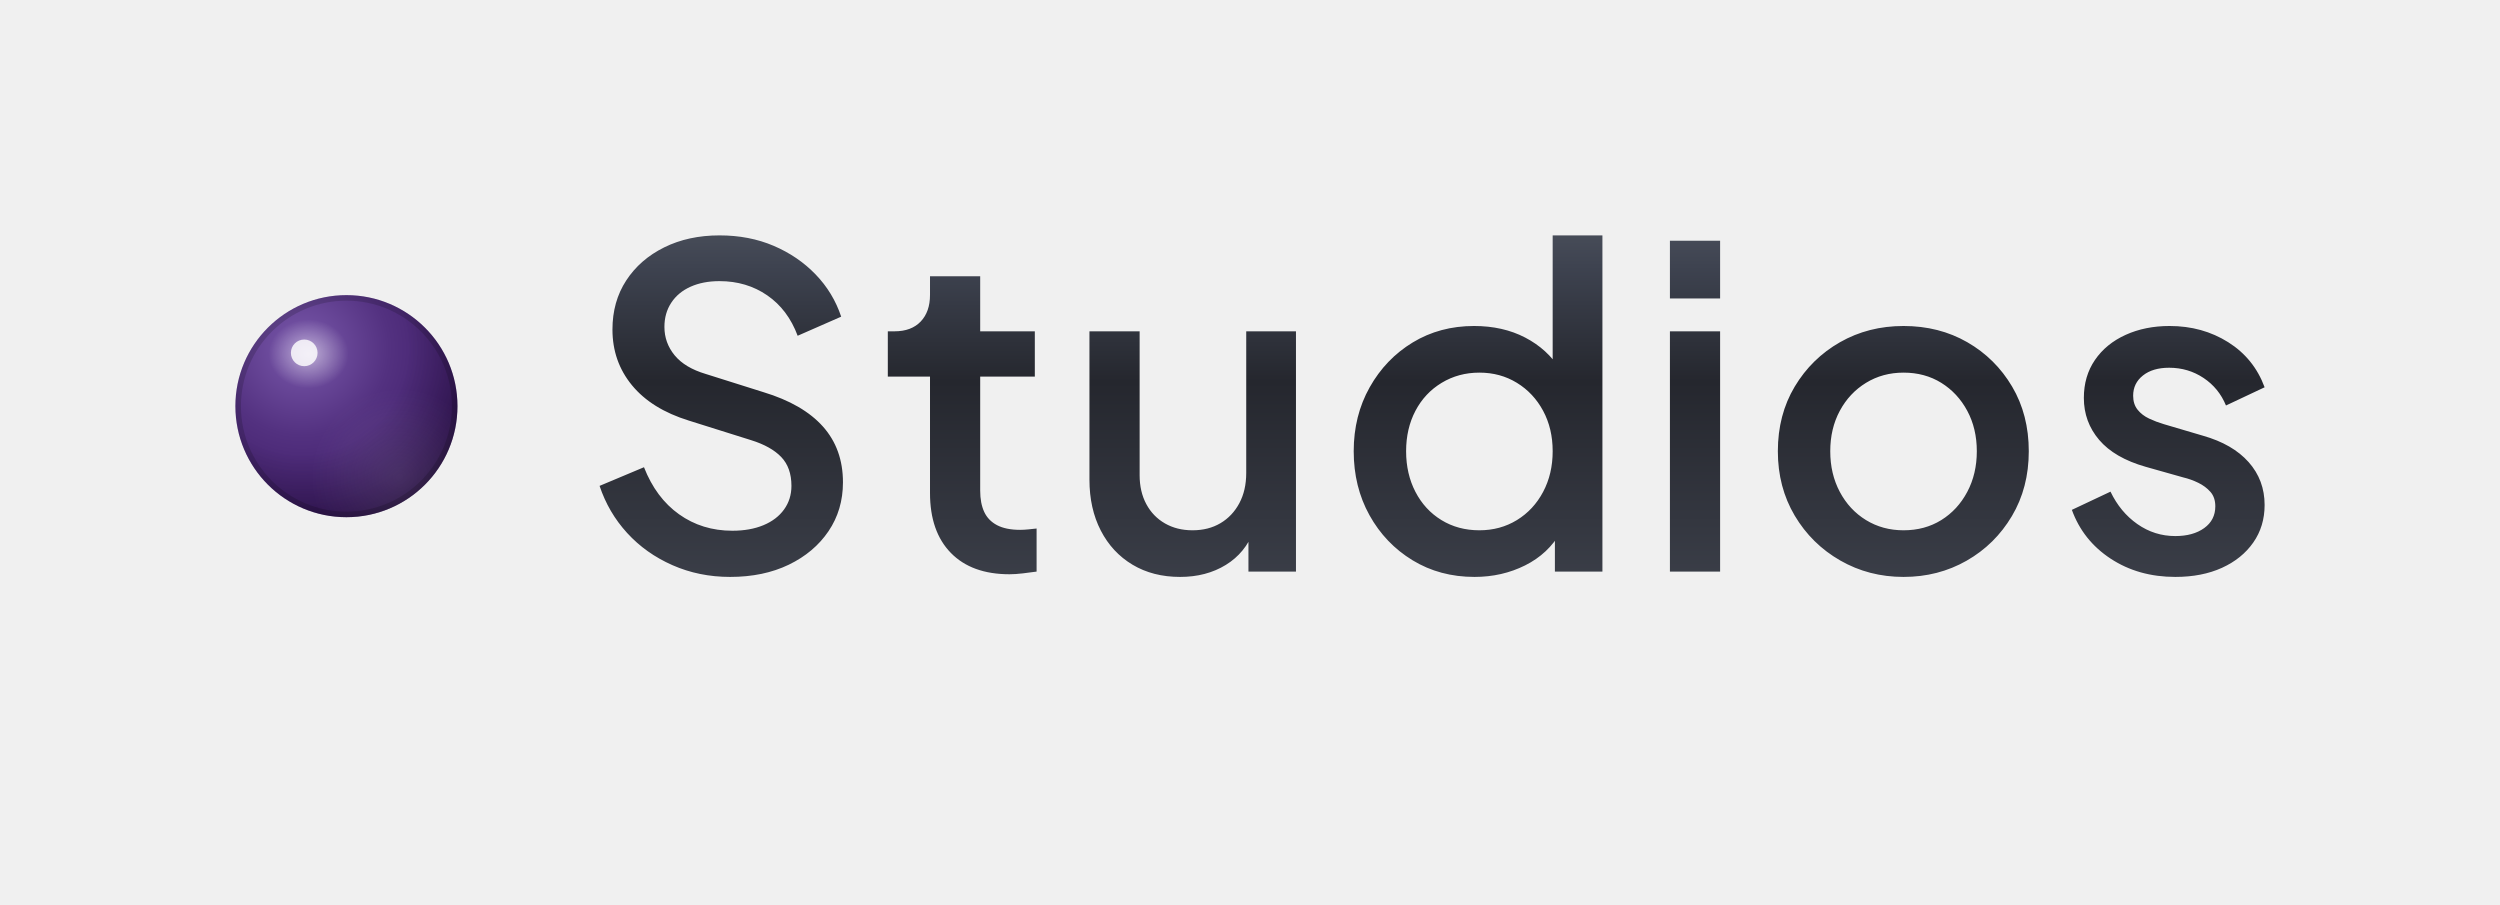
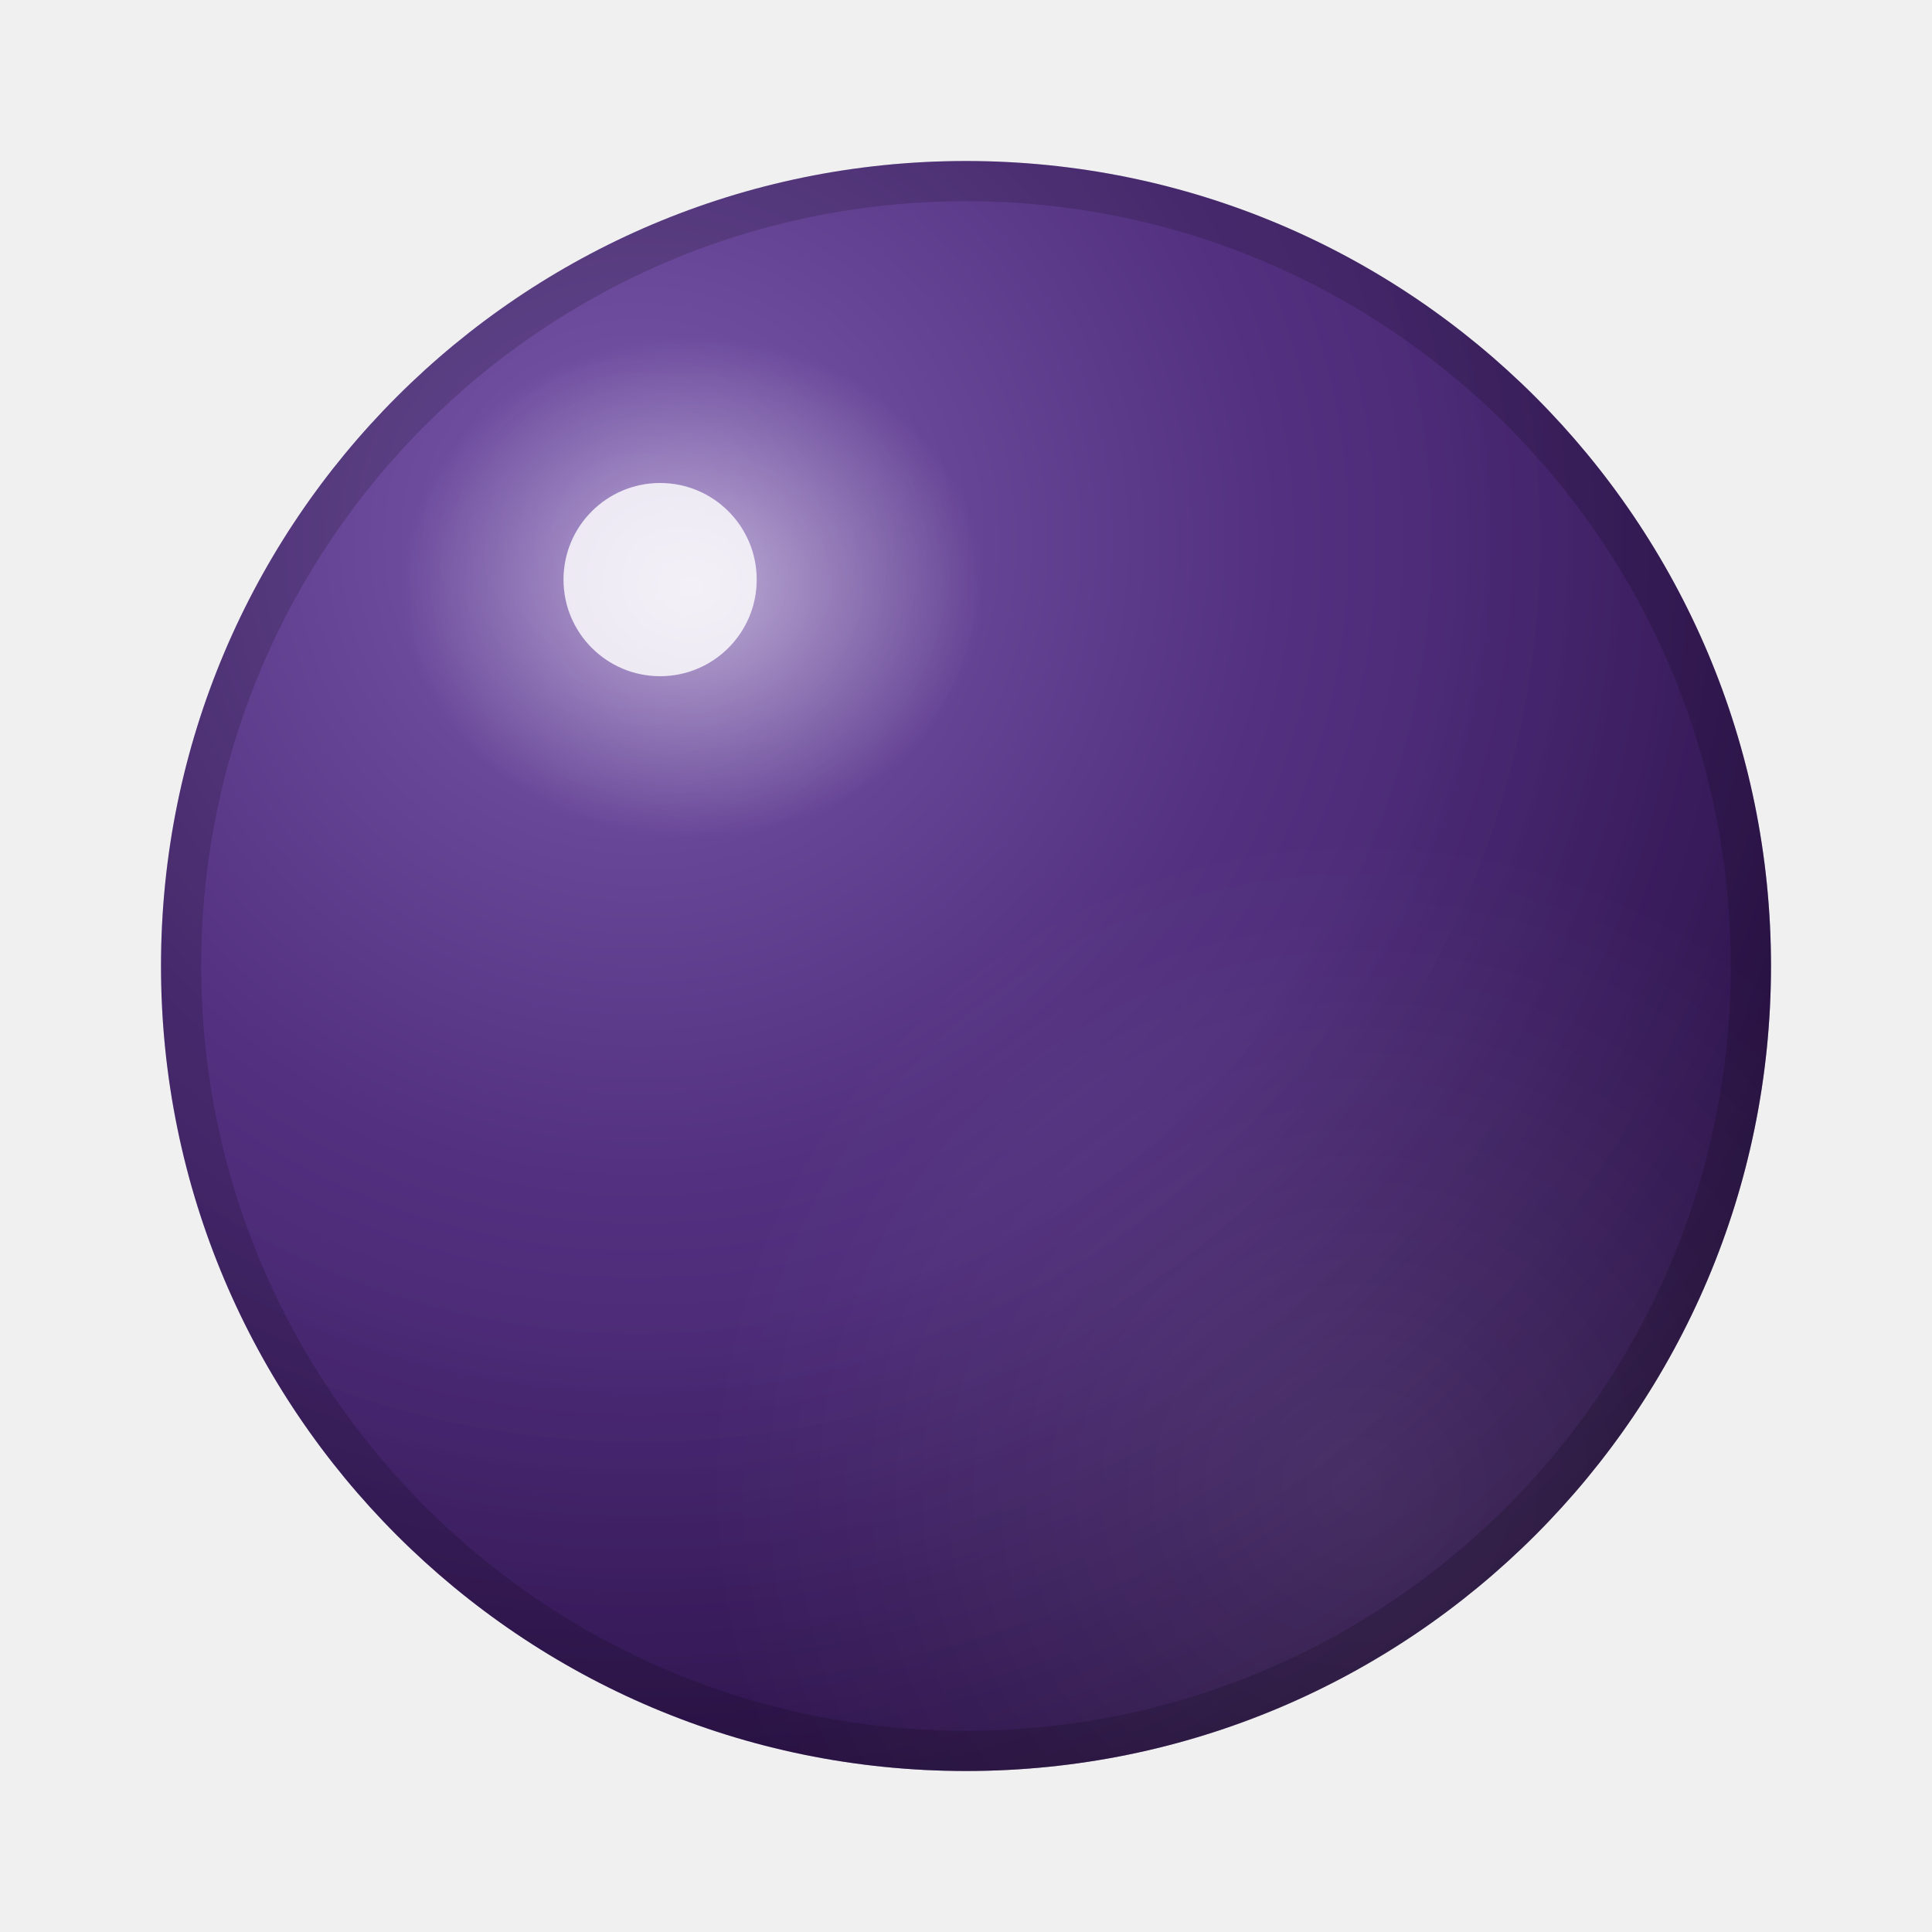
- <svg xmlns="http://www.w3.org/2000/svg" viewBox="-530 -379 5629 2037" width="2814.5" height="1018.5">
+ <svg xmlns="http://www.w3.org/2000/svg" viewBox="-50 235.5 600 600" width="300" height="300">
  <defs>
-     <linearGradient id="w" gradientUnits="userSpaceOnUse" x1="0" y1="0" x2="0" y2="1000">
-       <stop offset="0" stop-color="#5A5E68" />
-       <stop offset="0.22" stop-color="#3E4350" />
-       <stop offset="0.48" stop-color="#25272E" />
-       <stop offset="0.78" stop-color="#33363F" />
-       <stop offset="1" stop-color="#3E424C" />
-     </linearGradient>
    <radialGradient id="jb" cx="0.30" cy="0.24" r="1.033">
      <stop offset="0" stop-color="#7A59AC" />
      <stop offset="0.38" stop-color="#533180" />
      <stop offset="0.72" stop-color="#3E1C66" />
      <stop offset="1" stop-color="#2C1049" />
    </radialGradient>
    <radialGradient id="jo" cx="0.30" cy="0.24" r="0.86">
      <stop offset="0.55" stop-color="#000" stop-opacity="0" />
      <stop offset="1" stop-color="#000" stop-opacity="0.3" />
    </radialGradient>
    <radialGradient id="jr" cx="0.74" cy="0.82" r="0.40">
      <stop offset="0" stop-color="#fff" stop-opacity="0.10" />
      <stop offset="1" stop-color="#fff" stop-opacity="0" />
    </radialGradient>
    <radialGradient id="js">
      <stop offset="0" stop-color="#fff" stop-opacity="0.52" />
      <stop offset="1" stop-color="#fff" stop-opacity="0" />
    </radialGradient>
  </defs>
  <circle cx="250" cy="535.5" r="250" fill="url(#jb)" />
  <circle cx="250" cy="535.5" r="250" fill="url(#jo)" />
  <circle cx="250" cy="535.5" r="250" fill="url(#jr)" />
  <circle cx="250" cy="535.5" r="243.75" fill="none" stroke="#000" stroke-opacity="0.16" stroke-width="12.5" />
  <ellipse cx="165" cy="418" rx="90" ry="77.5" fill="url(#js)" />
  <circle cx="155" cy="415.5" r="30" fill="#fff" fill-opacity="0.82" />
-   <path d="M1114 920L1114 920Q1044 920 984 893.5Q924 867 882 821Q840 775 820 715L820 715L920 673Q947 742 999 779Q1051 816 1119 816L1119 816Q1159 816 1189 803.5Q1219 791 1235.5 768Q1252 745 1252 715L1252 715Q1252 674 1229 650Q1206 626 1161 612L1161 612L1021 568Q937 542 893 488.5Q849 435 849 363L849 363Q849 300 880 252.5Q911 205 965.5 178Q1020 151 1090 151L1090 151Q1157 151 1212 174.5Q1267 198 1306.5 239Q1346 280 1364 334L1364 334L1266 377Q1244 318 1197.5 286Q1151 254 1090 254L1090 254Q1053 254 1025 266.5Q997 279 981.5 302.5Q966 326 966 357L966 357Q966 393 989 421Q1012 449 1059 463L1059 463L1189 504Q1278 531 1323 581.5Q1368 632 1368 707L1368 707Q1368 769 1335.5 817Q1303 865 1246 892.5Q1189 920 1114 920ZM1743 914L1743 914Q1658 914 1611 866Q1564 818 1564 731L1564 731L1564 469L1469 469L1469 367L1484 367Q1522 367 1543 345Q1564 323 1564 285L1564 285L1564 243L1677 243L1677 367L1800 367L1800 469L1677 469L1677 726Q1677 754 1686 773.5Q1695 793 1715 803.5Q1735 814 1767 814L1767 814Q1775 814 1785 813Q1795 812 1804 811L1804 811L1804 908Q1790 910 1773 912Q1756 914 1743 914ZM2127 920L2127 920Q2066 920 2020 892.5Q1974 865 1948.5 815.5Q1923 766 1923 701L1923 701L1923 367L2036 367L2036 691Q2036 728 2051 756Q2066 784 2093 799.5Q2120 815 2155 815L2155 815Q2191 815 2218 799Q2245 783 2260.5 754Q2276 725 2276 686L2276 686L2276 367L2388 367L2388 908L2281 908L2281 802L2293 816Q2274 866 2230 893Q2186 920 2127 920ZM2790 920L2790 920Q2712 920 2650.5 882.5Q2589 845 2553.5 781Q2518 717 2518 637L2518 637Q2518 557 2554 493Q2590 429 2651 392Q2712 355 2789 355L2789 355Q2854 355 2904 381Q2954 407 2983 453L2983 453L2966 479L2966 151L3078 151L3078 908L2971 908L2971 798L2984 819Q2956 868 2904 894Q2852 920 2790 920ZM2801 815L2801 815Q2848 815 2885.5 792Q2923 769 2944.5 728.5Q2966 688 2966 637L2966 637Q2966 586 2944.5 546Q2923 506 2885.5 483Q2848 460 2801 460L2801 460Q2754 460 2716 483Q2678 506 2657 546Q2636 586 2636 637L2636 637Q2636 688 2657 728.5Q2678 769 2715.5 792Q2753 815 2801 815ZM3343 908L3230 908L3230 367L3343 367L3343 908ZM3343 293L3230 293L3230 163L3343 163L3343 293ZM3756 920L3756 920Q3678 920 3613.5 883Q3549 846 3511 782Q3473 718 3473 637L3473 637Q3473 555 3511 491.5Q3549 428 3613 391.5Q3677 355 3756 355L3756 355Q3836 355 3899.5 391.5Q3963 428 4000.5 491.5Q4038 555 4038 637L4038 637Q4038 719 4000 783Q3962 847 3898 883.5Q3834 920 3756 920ZM3756 815L3756 815Q3804 815 3841 792Q3878 769 3899.5 728.5Q3921 688 3921 637L3921 637Q3921 586 3899.5 546Q3878 506 3841 483Q3804 460 3756 460L3756 460Q3709 460 3671.5 483Q3634 506 3612.5 546Q3591 586 3591 637L3591 637Q3591 688 3612.5 728.5Q3634 769 3671.5 792Q3709 815 3756 815ZM4368 920L4368 920Q4285 920 4222.5 879Q4160 838 4135 769L4135 769L4222 728Q4244 774 4282.5 801Q4321 828 4368 828L4368 828Q4408 828 4433 810Q4458 792 4458 761L4458 761Q4458 741 4447 728.5Q4436 716 4419.5 708Q4403 700 4386 696L4386 696L4301 672Q4231 652 4196.5 611.5Q4162 571 4162 517L4162 517Q4162 468 4187 431.5Q4212 395 4256 375Q4300 355 4355 355L4355 355Q4429 355 4487 391.5Q4545 428 4569 493L4569 493L4482 534Q4466 495 4431.5 472Q4397 449 4354 449L4354 449Q4317 449 4295 466.5Q4273 484 4273 512L4273 512Q4273 531 4283 543.5Q4293 556 4309 563.5Q4325 571 4342 576L4342 576L4430 602Q4497 621 4533 661.5Q4569 702 4569 758L4569 758Q4569 806 4543.5 842.5Q4518 879 4473 899.5Q4428 920 4368 920Z" fill="url(#w)" />
</svg>
